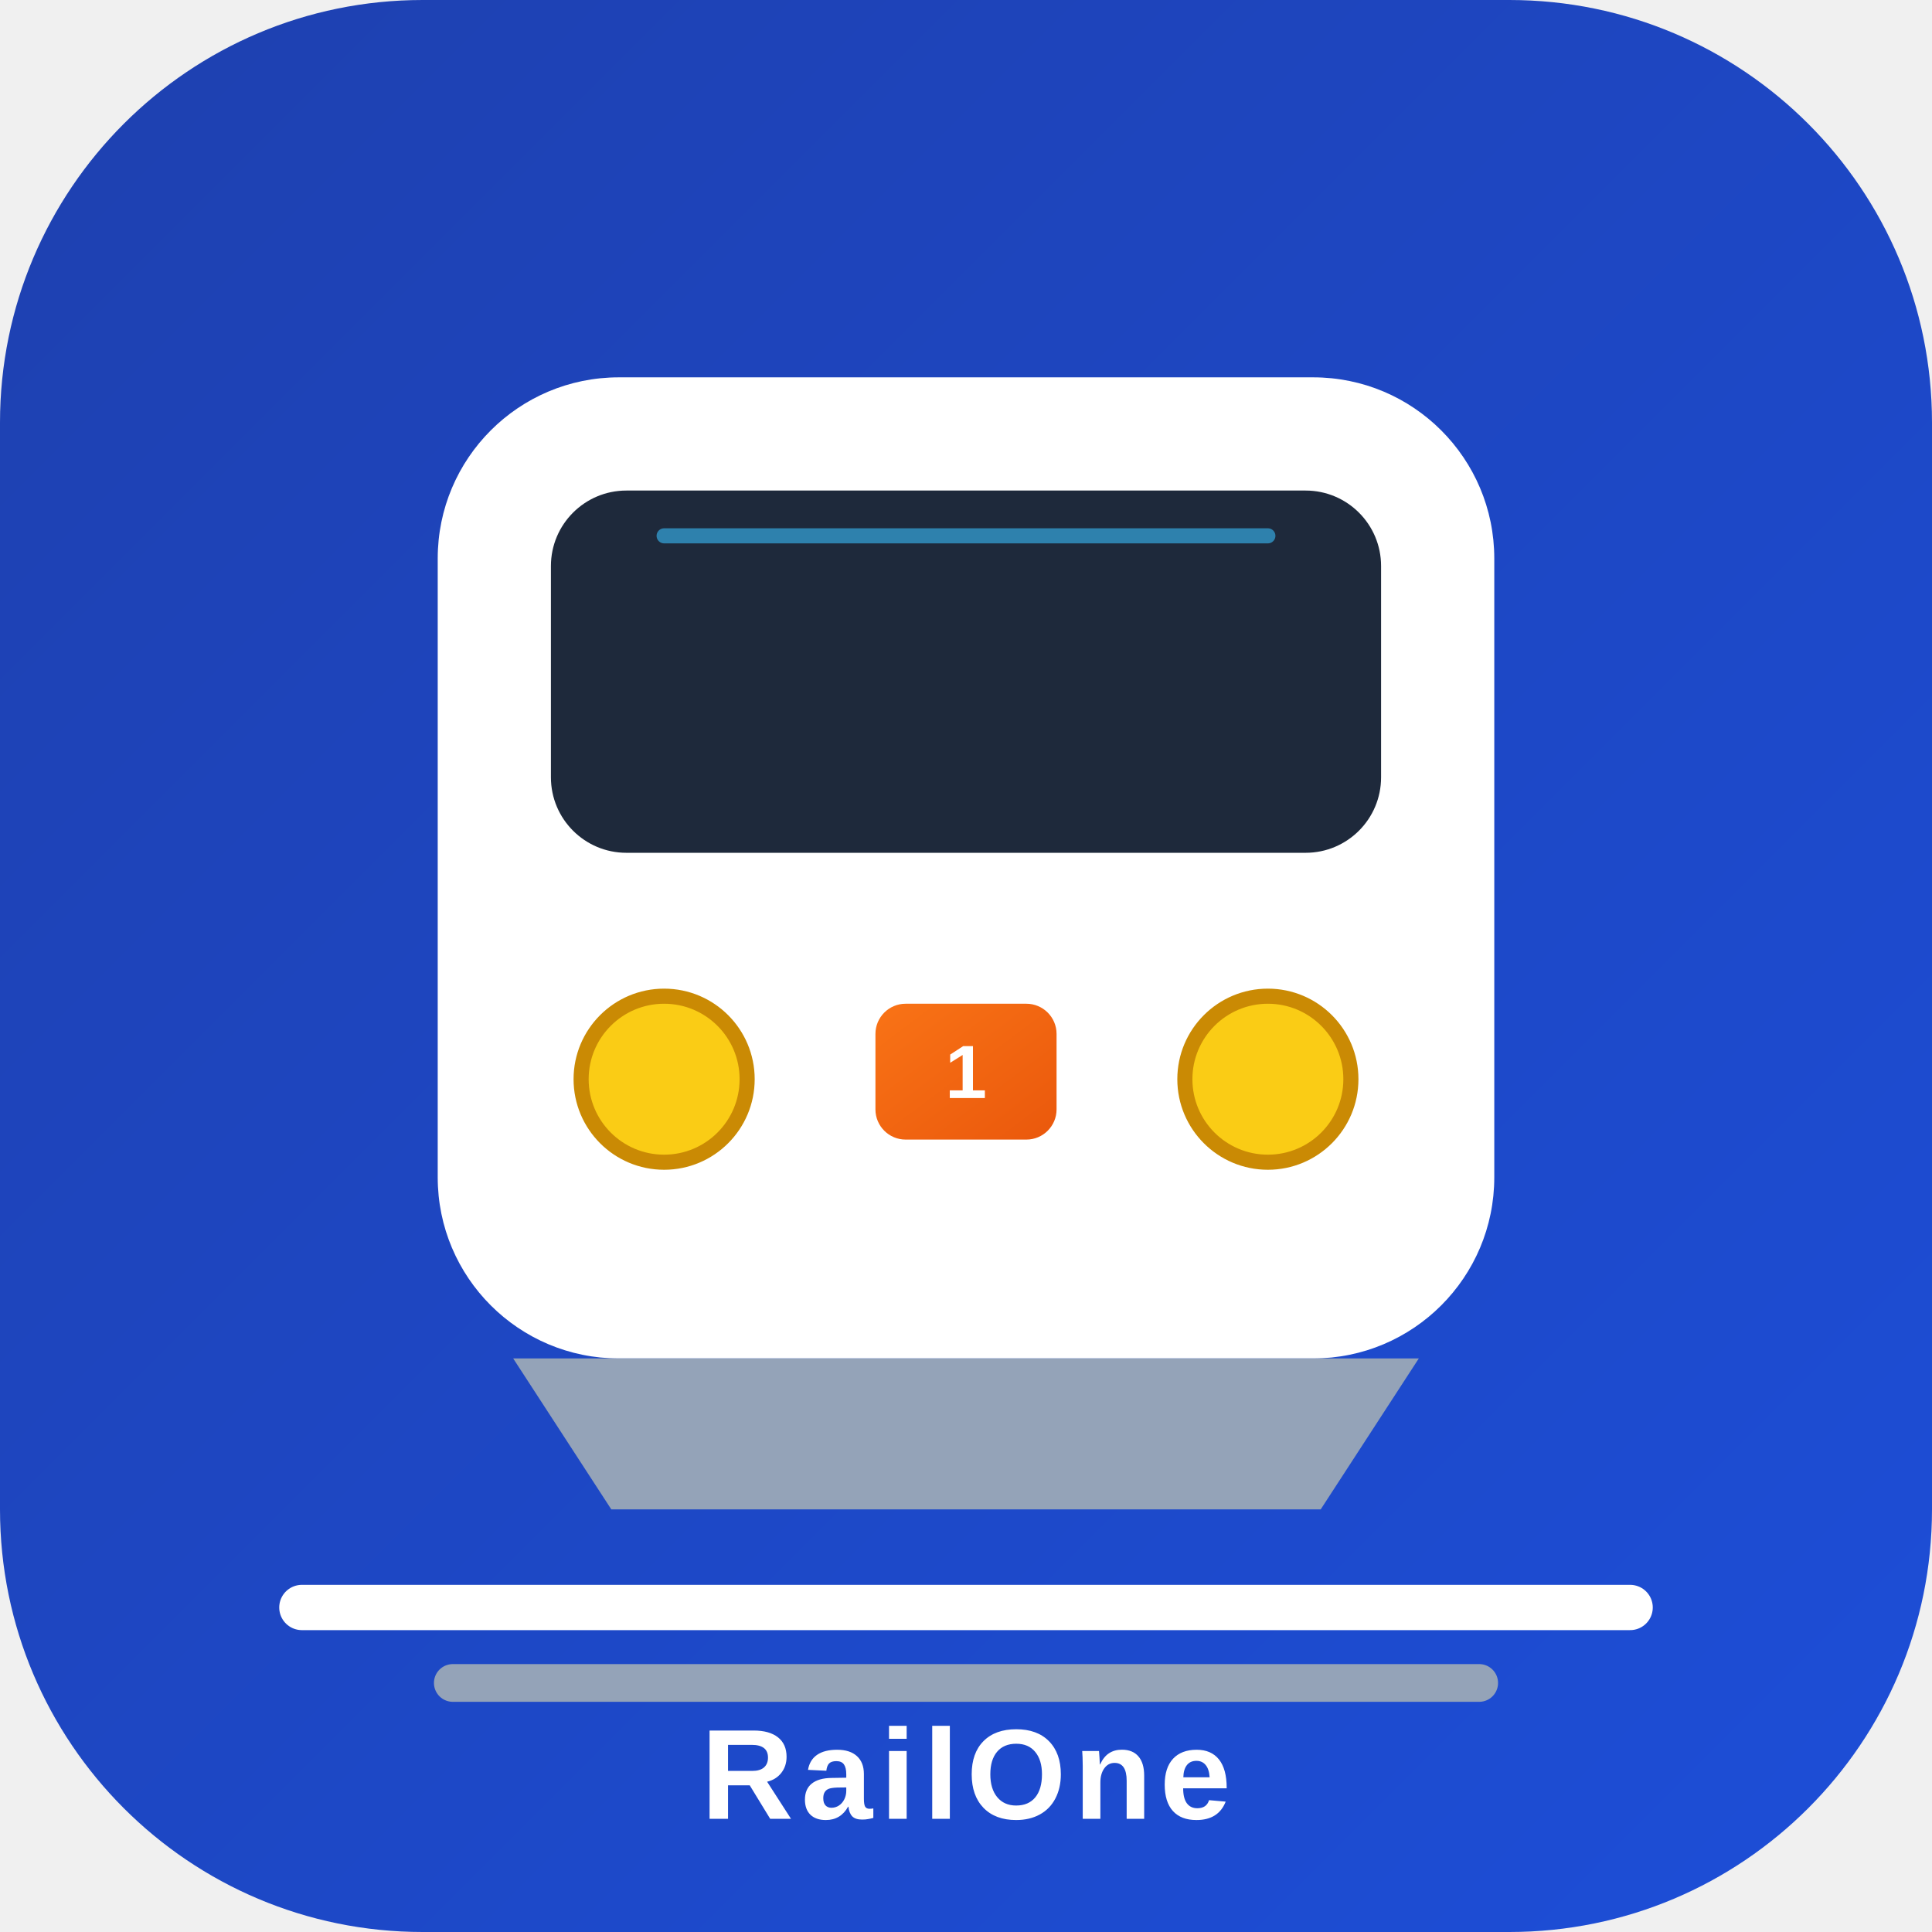
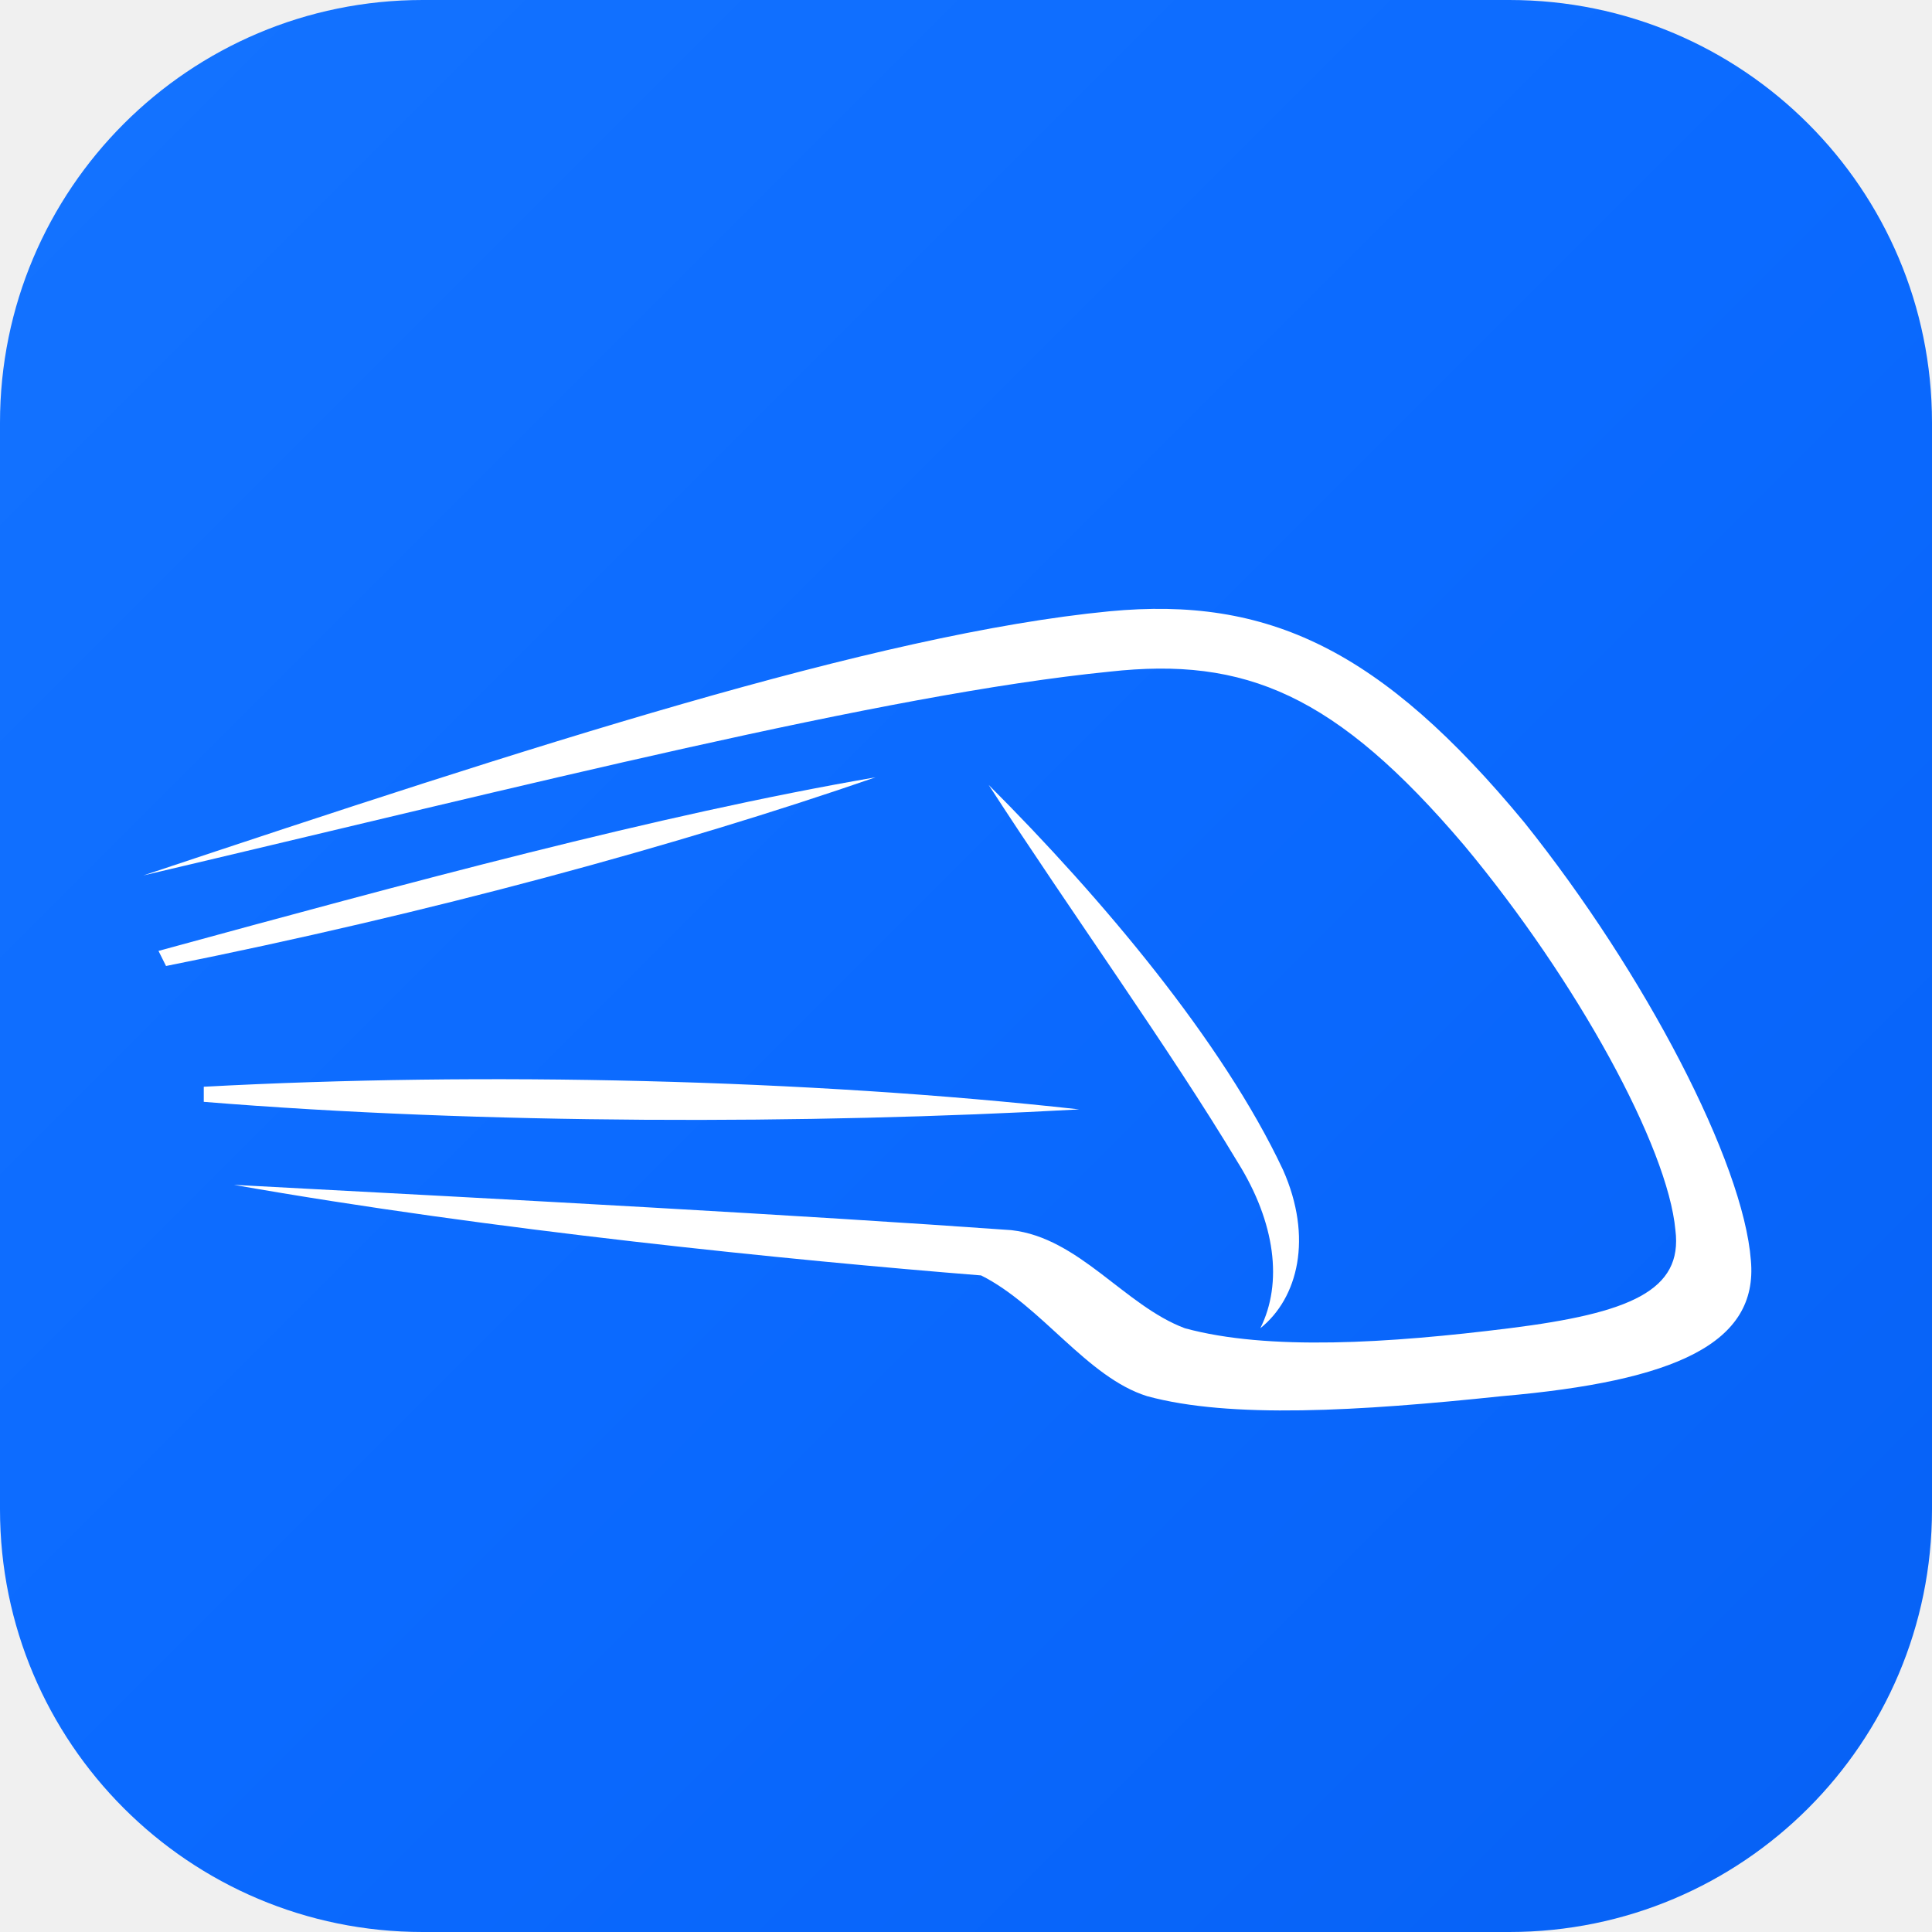
<svg xmlns="http://www.w3.org/2000/svg" viewBox="0 0 512 512" width="512" height="512">
  <defs>
-     <linearGradient id="blueGrad" x1="0%" y1="0%" x2="100%" y2="100%">
-       <stop offset="0%" stop-color="#1e40af" />
-       <stop offset="100%" stop-color="#1d4ed8" />
-     </linearGradient>
-     <linearGradient id="orangeGrad" x1="0%" y1="0%" x2="100%" y2="100%">
-       <stop offset="0%" stop-color="#f97316" />
-       <stop offset="100%" stop-color="#ea580c" />
+     <linearGradient id="railoneBg" x1="0%" y1="0%" x2="100%" y2="100%">
+       <stop offset="0%" stop-color="#1473ff" />
+       <stop offset="50%" stop-color="#0b6aff" />
+       <stop offset="100%" stop-color="#0661f5" />
    </linearGradient>
  </defs>
-   <rect width="512" height="512" rx="112" fill="url(#blueGrad)" />
-   <rect x="116" y="100" width="280" height="260" rx="48" fill="#ffffff" />
-   <rect x="146" y="130" width="220" height="96" rx="20" fill="#1e293b" />
-   <path d="M 176 142 L 336 142" stroke="#38bdf8" stroke-width="4" stroke-linecap="round" opacity="0.6" />
-   <circle cx="176" cy="286" r="22" fill="#facc15" stroke="#ca8a04" stroke-width="4" />
-   <circle cx="336" cy="286" r="22" fill="#facc15" stroke="#ca8a04" stroke-width="4" />
-   <rect x="232" y="266" width="48" height="36" rx="8" fill="url(#orangeGrad)" />
-   <text x="256" y="291" font-family="Arial, sans-serif" font-weight="900" font-size="20" fill="#ffffff" text-anchor="middle">1</text>
-   <path d="M 136 360 L 376 360 L 350 400 L 162 400 Z" fill="#94a3b8" />
-   <line x1="80" y1="426" x2="432" y2="426" stroke="#ffffff" stroke-width="12" stroke-linecap="round" />
-   <line x1="120" y1="446" x2="392" y2="446" stroke="#94a3b8" stroke-width="10" stroke-linecap="round" />
-   <text x="256" y="482" font-family="Arial, sans-serif" font-weight="800" font-size="34" fill="#ffffff" letter-spacing="2" text-anchor="middle">RailOne</text>
+   <rect width="512" height="512" rx="112" fill="url(#railoneBg)" />
+   <path d="M 38 232        C 140 198, 232 168, 294 162        C 336 158, 366 172, 404 218        C 436 258, 462 308, 464 334        C 466 356, 444 366, 398 370        C 360 374, 326 376, 304 370        C 288 365, 276 346, 260 338        C 210 334, 130 326, 62 314        C 138 318, 212 322, 268 326        C 286 328, 298 346, 314 352        C 336 358, 368 356, 400 352        C 432 348, 446 342, 444 326        C 442 304, 418 260, 388 224        C 354 184, 330 174, 294 178        C 234 184, 140 208, 38 232 Z" fill="#ffffff" />
+   <path d="M 42 252        C 108 234, 174 216, 232 206        C 180 224, 114 242, 44 256 Z" fill="#ffffff" />
+   <path d="M 54 288        C 128 284, 214 286, 286 294        C 214 298, 128 298, 54 292 Z" fill="#ffffff" />
+   <path d="M 262 208        C 292 238, 324 276, 340 310        C 348 328, 344 344, 334 352        C 340 340, 338 324, 328 308        C 310 278, 284 242, 262 208 Z" fill="#ffffff" />
</svg>
